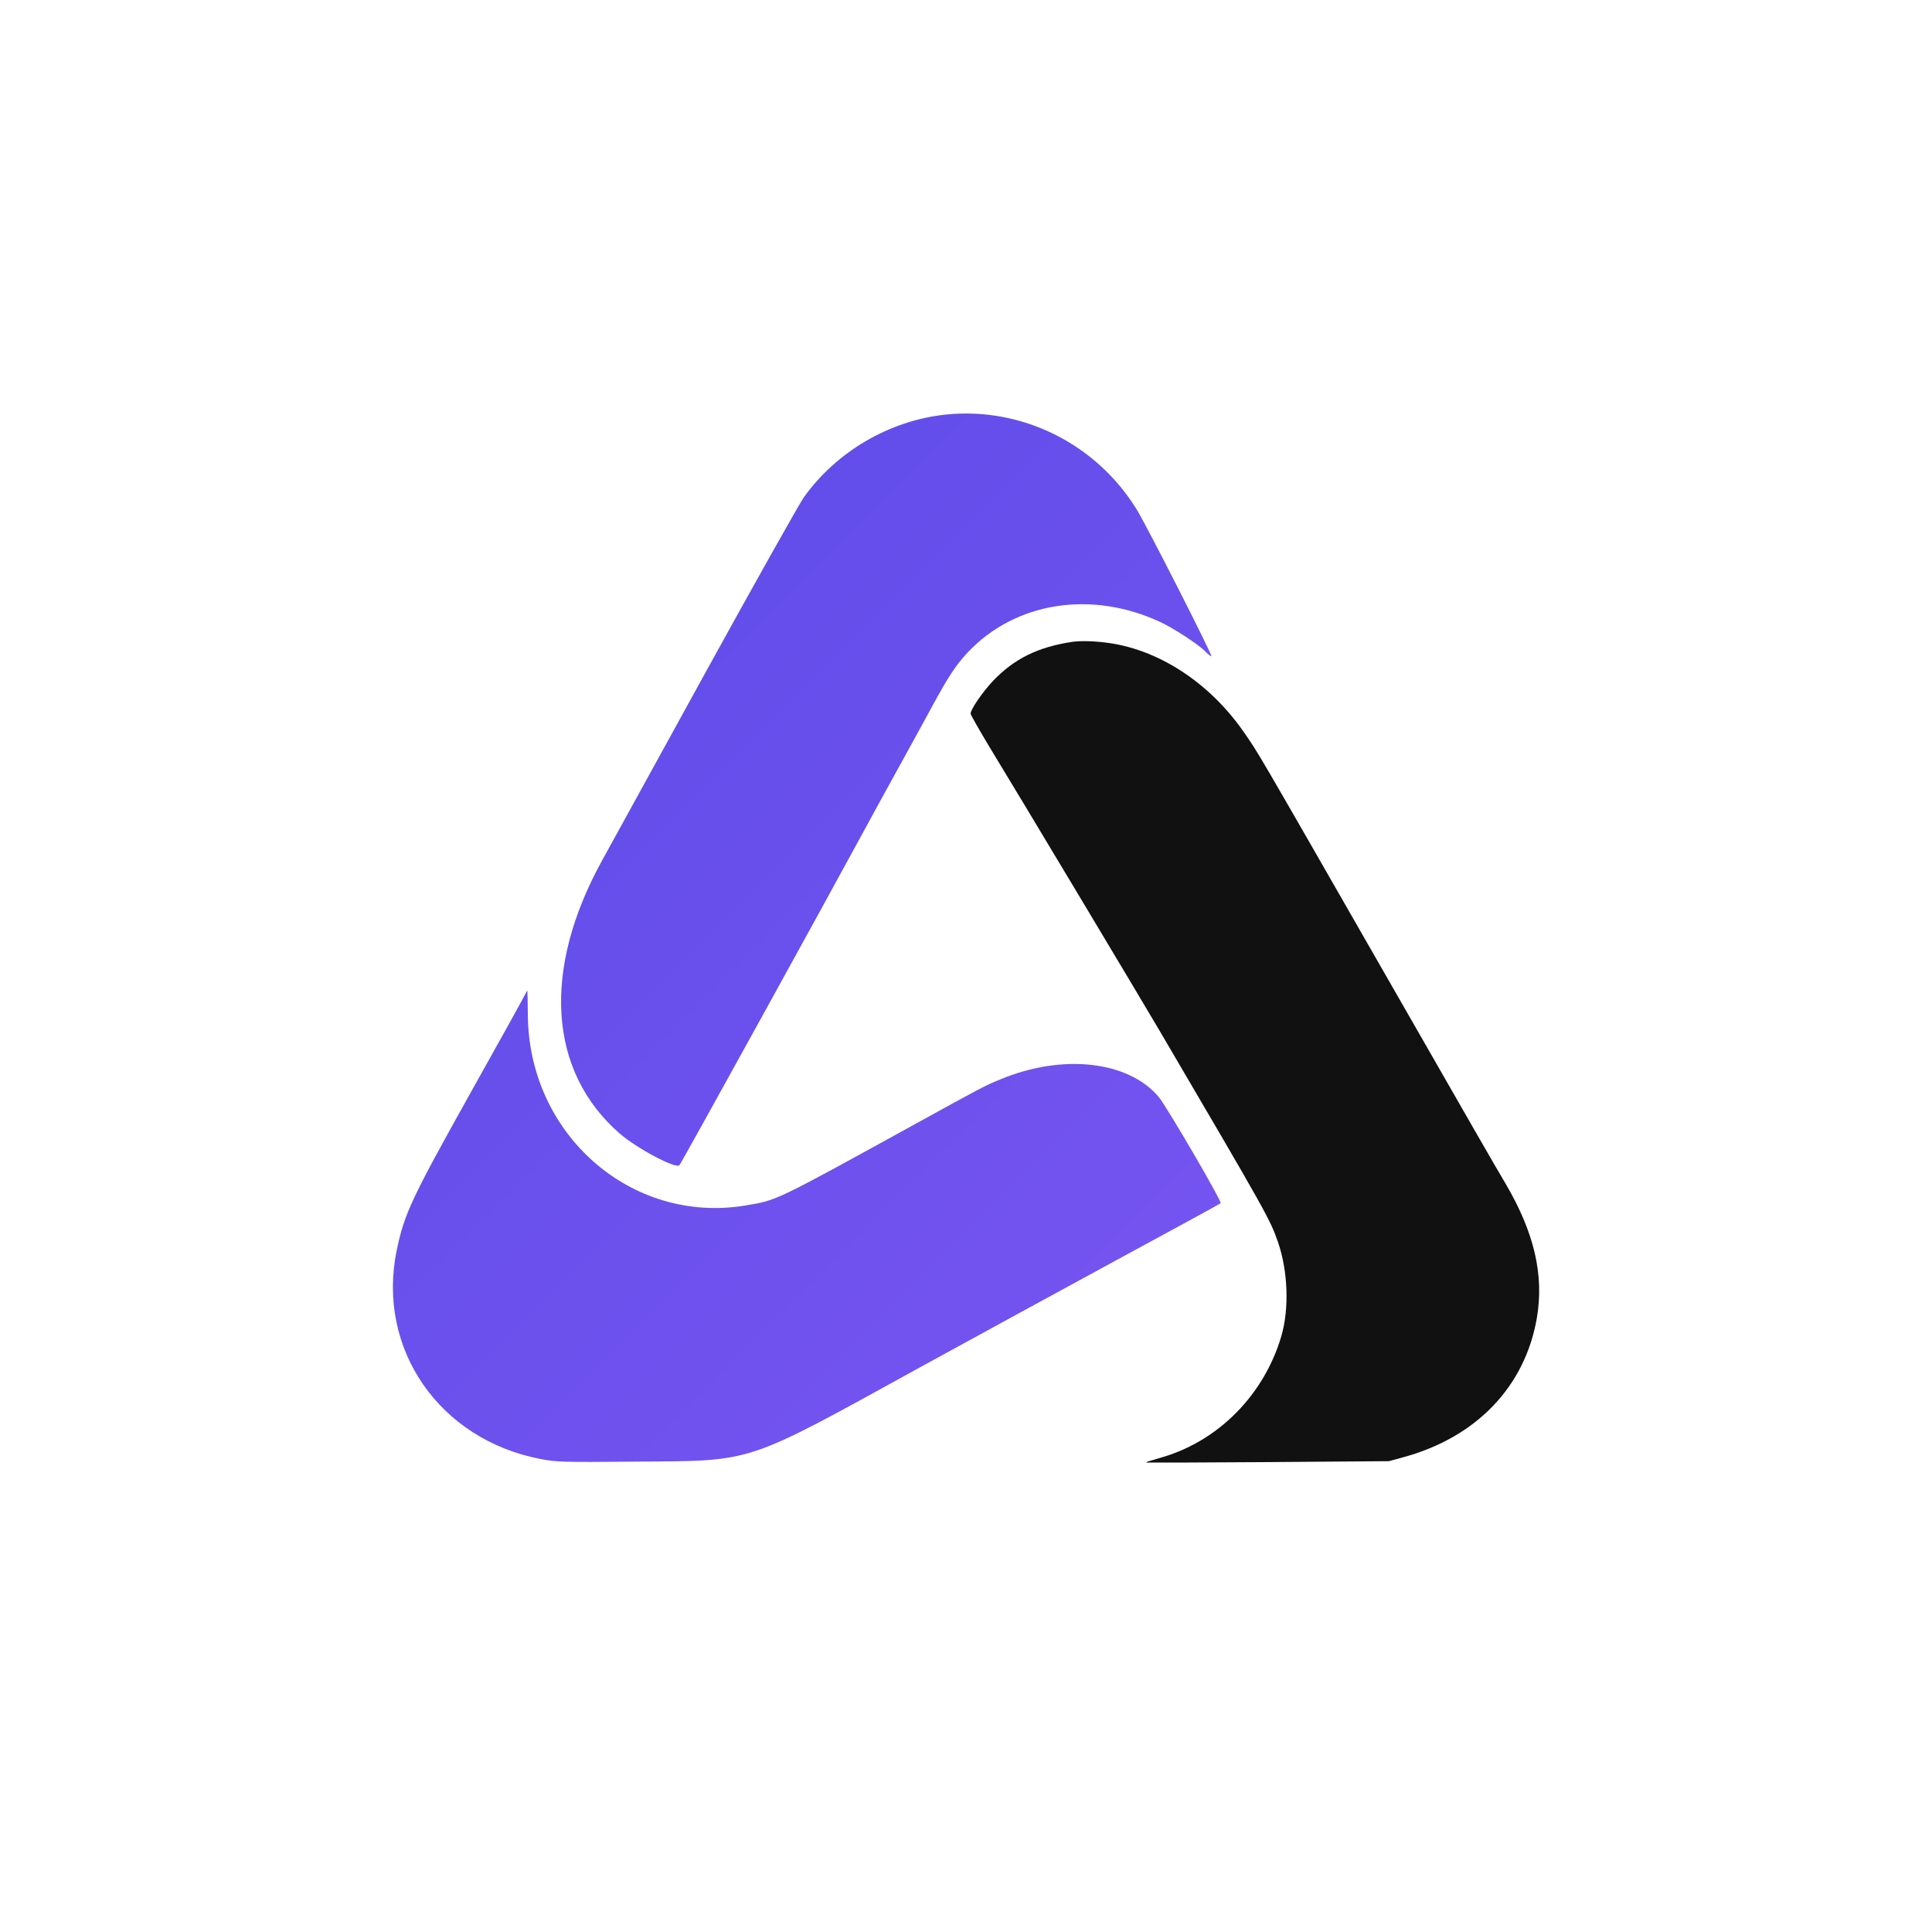
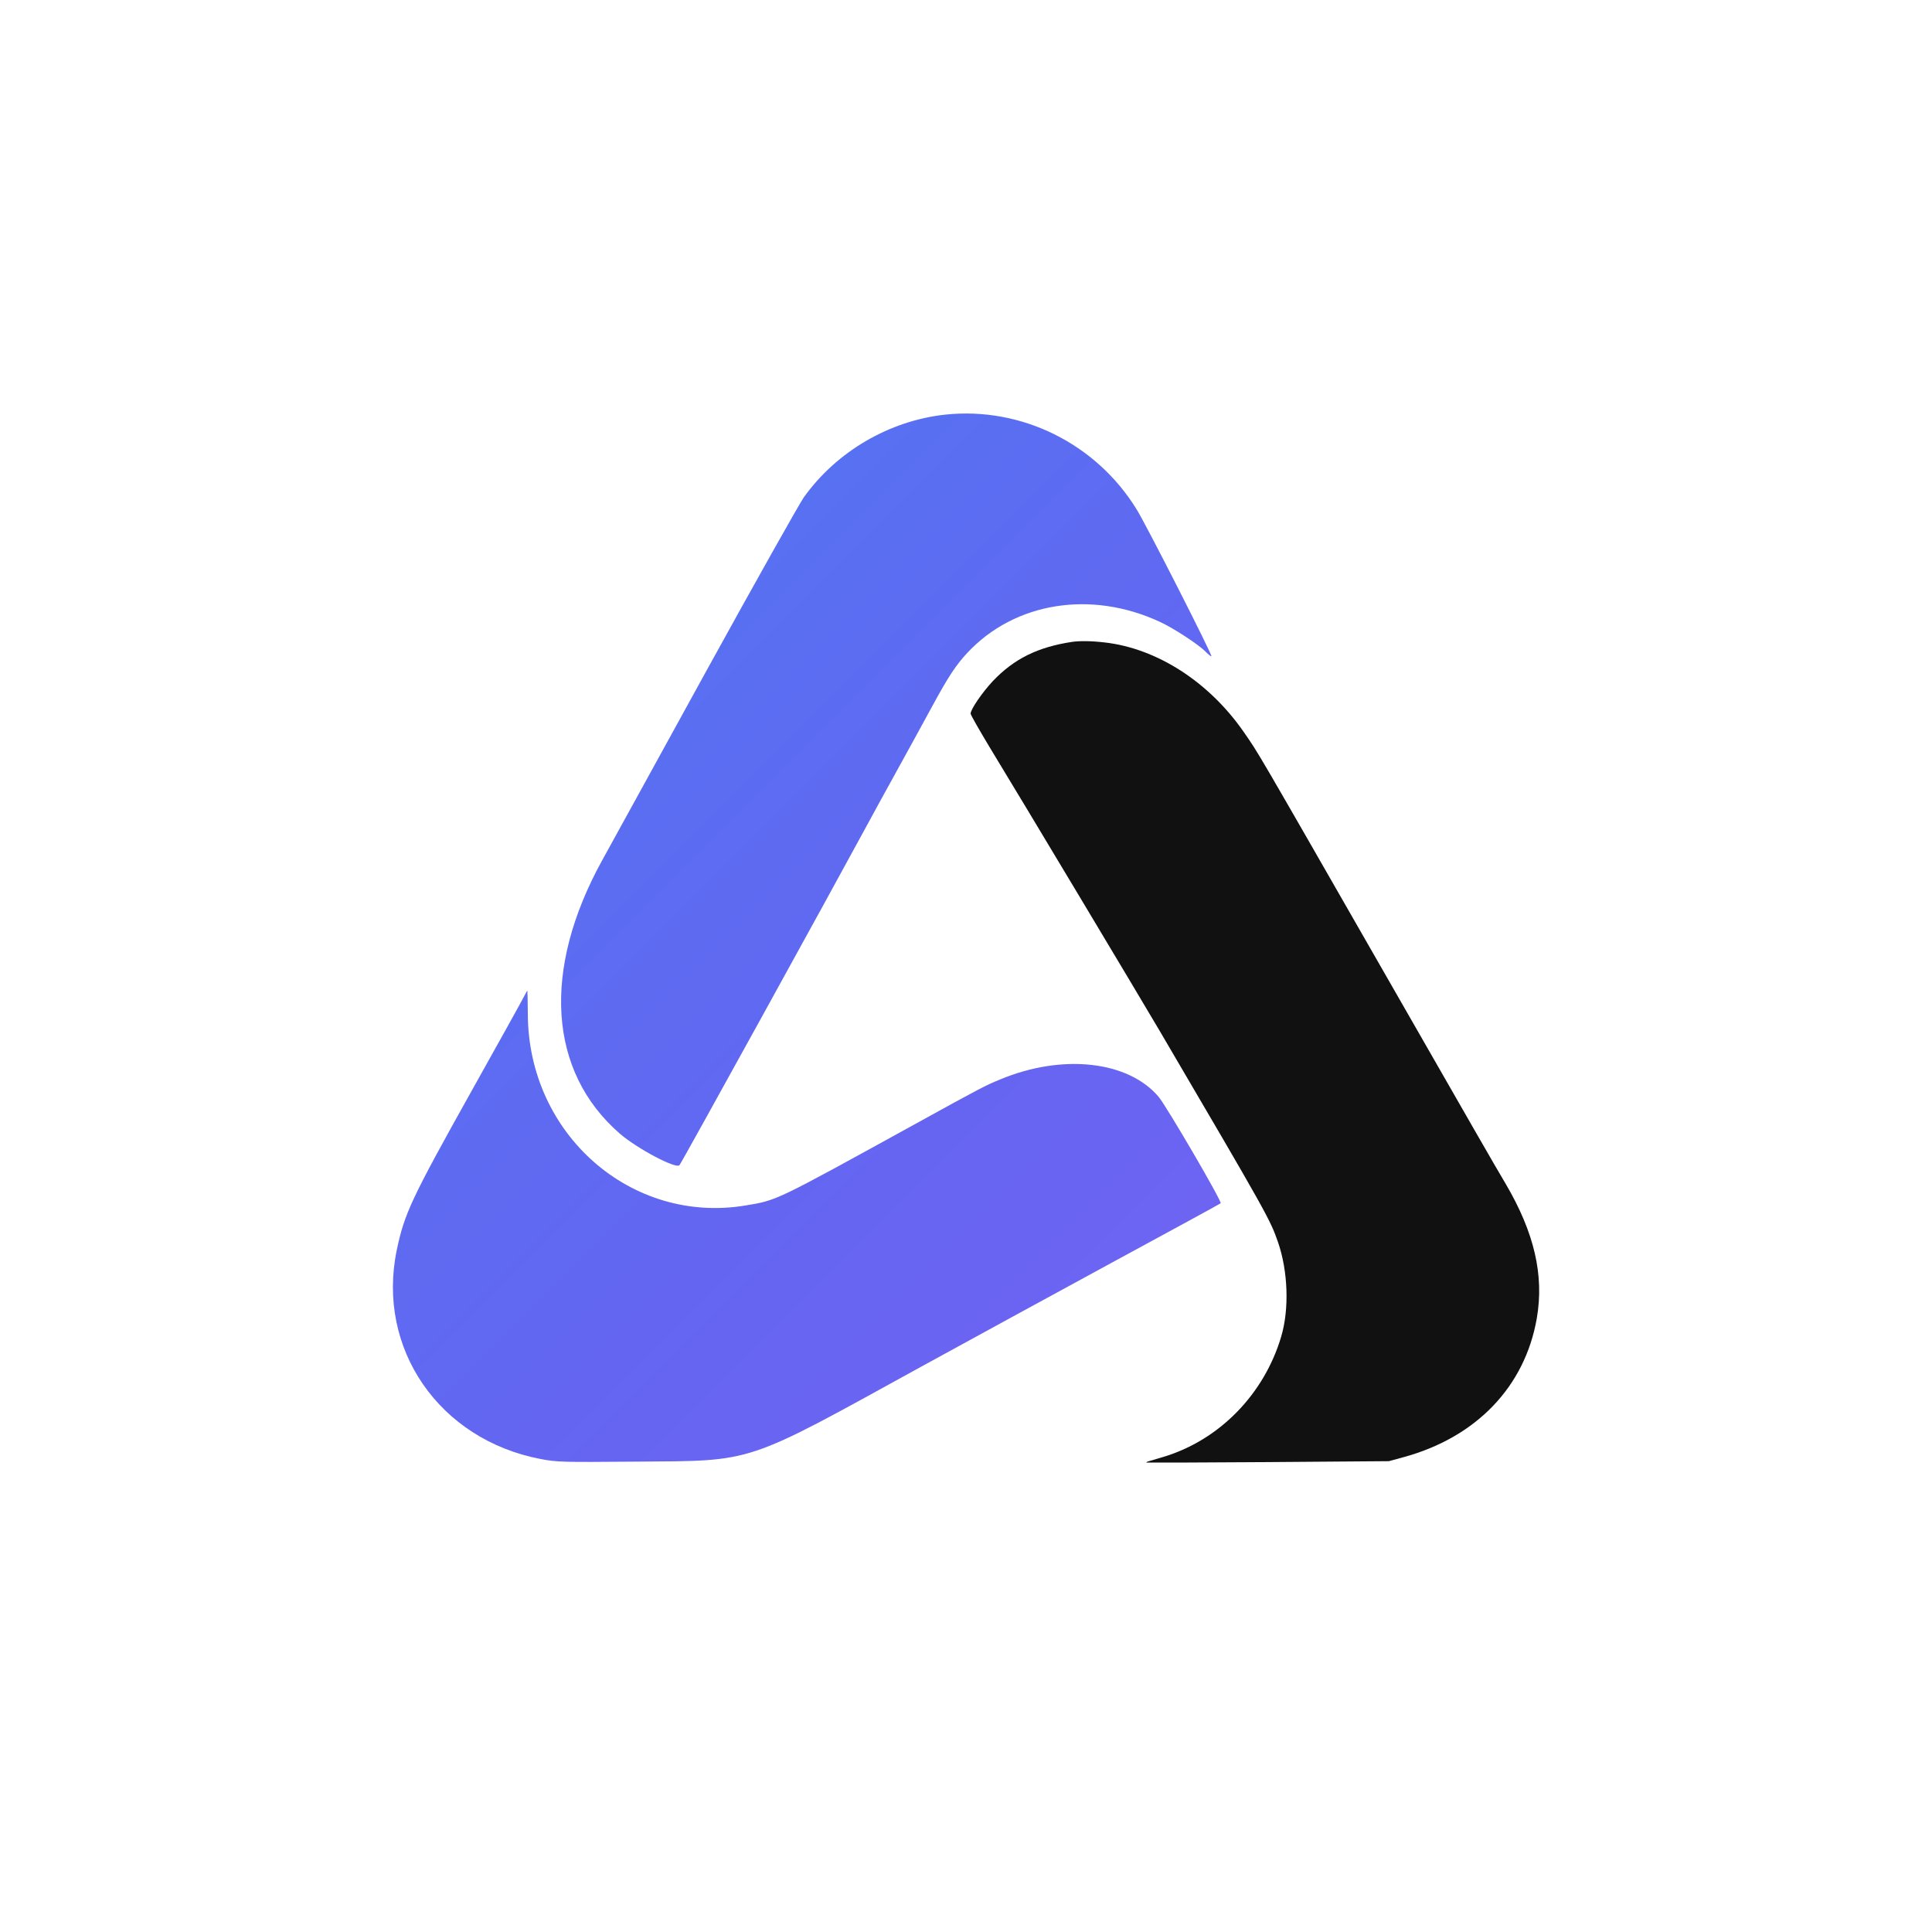
<svg xmlns="http://www.w3.org/2000/svg" viewBox="0 0 1254 1254" width="32" height="32">
  <defs>
    <linearGradient id="avenize-grad" x1="0" y1="0" x2="1254" y2="1254" gradientUnits="userSpaceOnUse">
-       <stop offset="0%" stop-color="#4F46E5" />
+       <stop offset="0%" stop-color="#4285F4" />
+       <stop offset="50%" stop-color="#6366F1" />
      <stop offset="100%" stop-color="#8B5CF6" />
    </linearGradient>
  </defs>
  <path fill="url(#avenize-grad)" d="M613.7 269.1c-36.4 3.9-70.6 23.9-91.9 53.6-3 4.3-31.8 55.5-63.9 113.8-32 58.3-62.3 113.2-67.1 122-39.2 71.1-34.9 137 11.5 177.3 11.2 9.7 36.3 23 38.7 20.5 1.1-1 97.6-176.1 121-219.3 3.1-5.8 12.1-22.2 20-36.5s18.1-32.9 22.7-41.4c10.9-20.1 15.7-27.3 23.2-35.4 30.8-32.9 80.2-40.8 124.9-20.1 8.8 4 25.4 14.9 29.6 19.3 1.7 1.7 3.4 3.1 3.9 3.1 1.1 0-42.1-85-48.5-95.3-26.3-42.8-74.8-66.8-124.1-61.6" />
  <path fill="#111111" d="M696 416.6c-22.5 3.4-37.8 11-51.6 25.5-6.9 7.4-14.4 18.3-14.4 21.1 0 .8 5.5 10.4 12.1 21.4 21.1 34.6 98.1 163.2 110.9 185 69.7 118.8 71.4 121.9 76.5 136.6 6.5 18.8 7.4 43.4 2.1 61.3-11.1 37.5-40.2 67.2-76.4 78.1-4.8 1.4-9.3 2.8-10.1 3-.8.3-1.2.5-1 .7.2.1 35.7 0 78.9-.3l78.5-.6 9.5-2.6c47.3-12.9 78.8-45.8 86.5-90.2 4.8-27.9-1.6-55.5-20.2-87.2-7.8-13.1-20.1-34.6-77.3-134.4-86.8-151.4-82.7-144.4-92.8-159-22.5-32.4-56.2-54.1-90.1-58-8.4-1-16.1-1.1-21.1-.4" />
  <path fill="url(#avenize-grad)" d="M339.9 647.2c-1.2 2.4-16.1 29.3-33.2 59.8-39.8 71.2-44.2 80.6-49.2 104.5-13.2 63.8 27.5 122.9 93.4 135.5 10.5 2 13.4 2.1 61.8 1.7 77.6-.6 69.4 2.1 184.8-61.4 33-18.1 90.2-49.3 127-69.3 36.9-20 67.4-36.6 67.8-37 1.1-.9-35.1-62.9-40.2-69-19.7-23.4-62.3-28.2-102.6-11.5-9.8 4-12.4 5.3-55 28.8-91.9 50.6-90 49.7-110.4 53.1-74.3 12.5-141.2-46.1-141.5-124.1-.1-8.4-.2-15.3-.3-15.3-.2 0-1.2 1.9-2.4 4.2" />
</svg>
